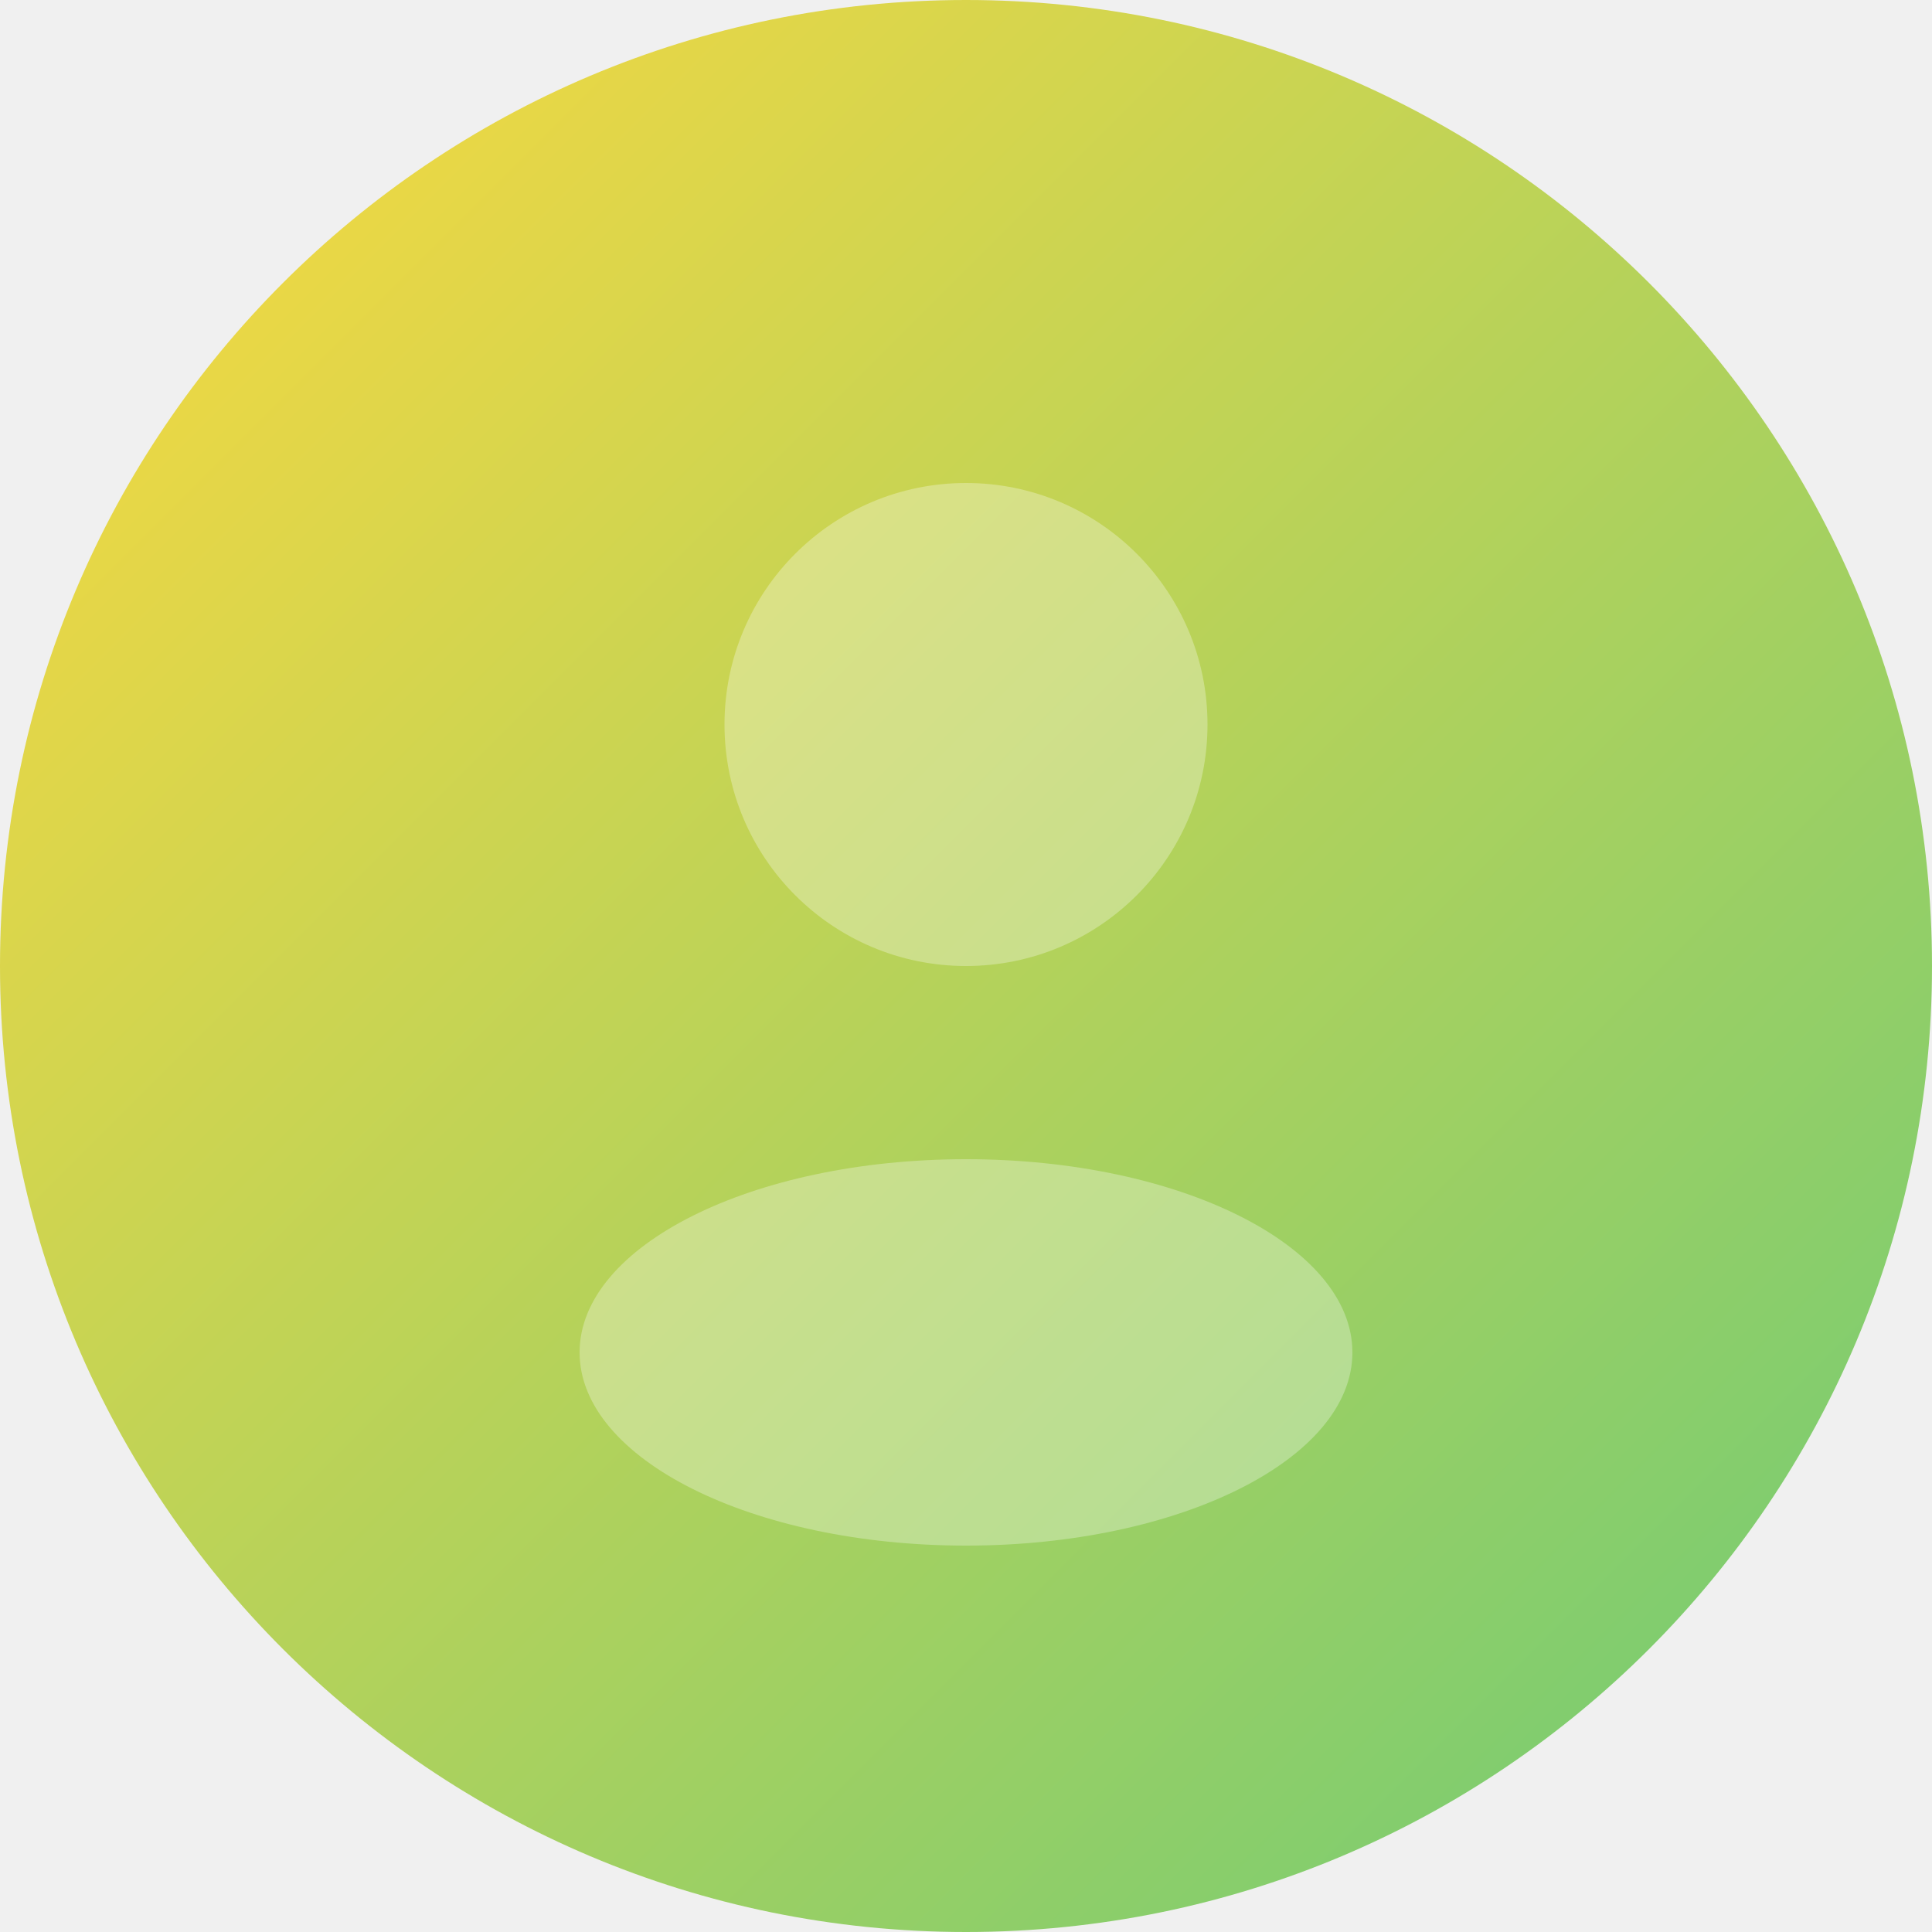
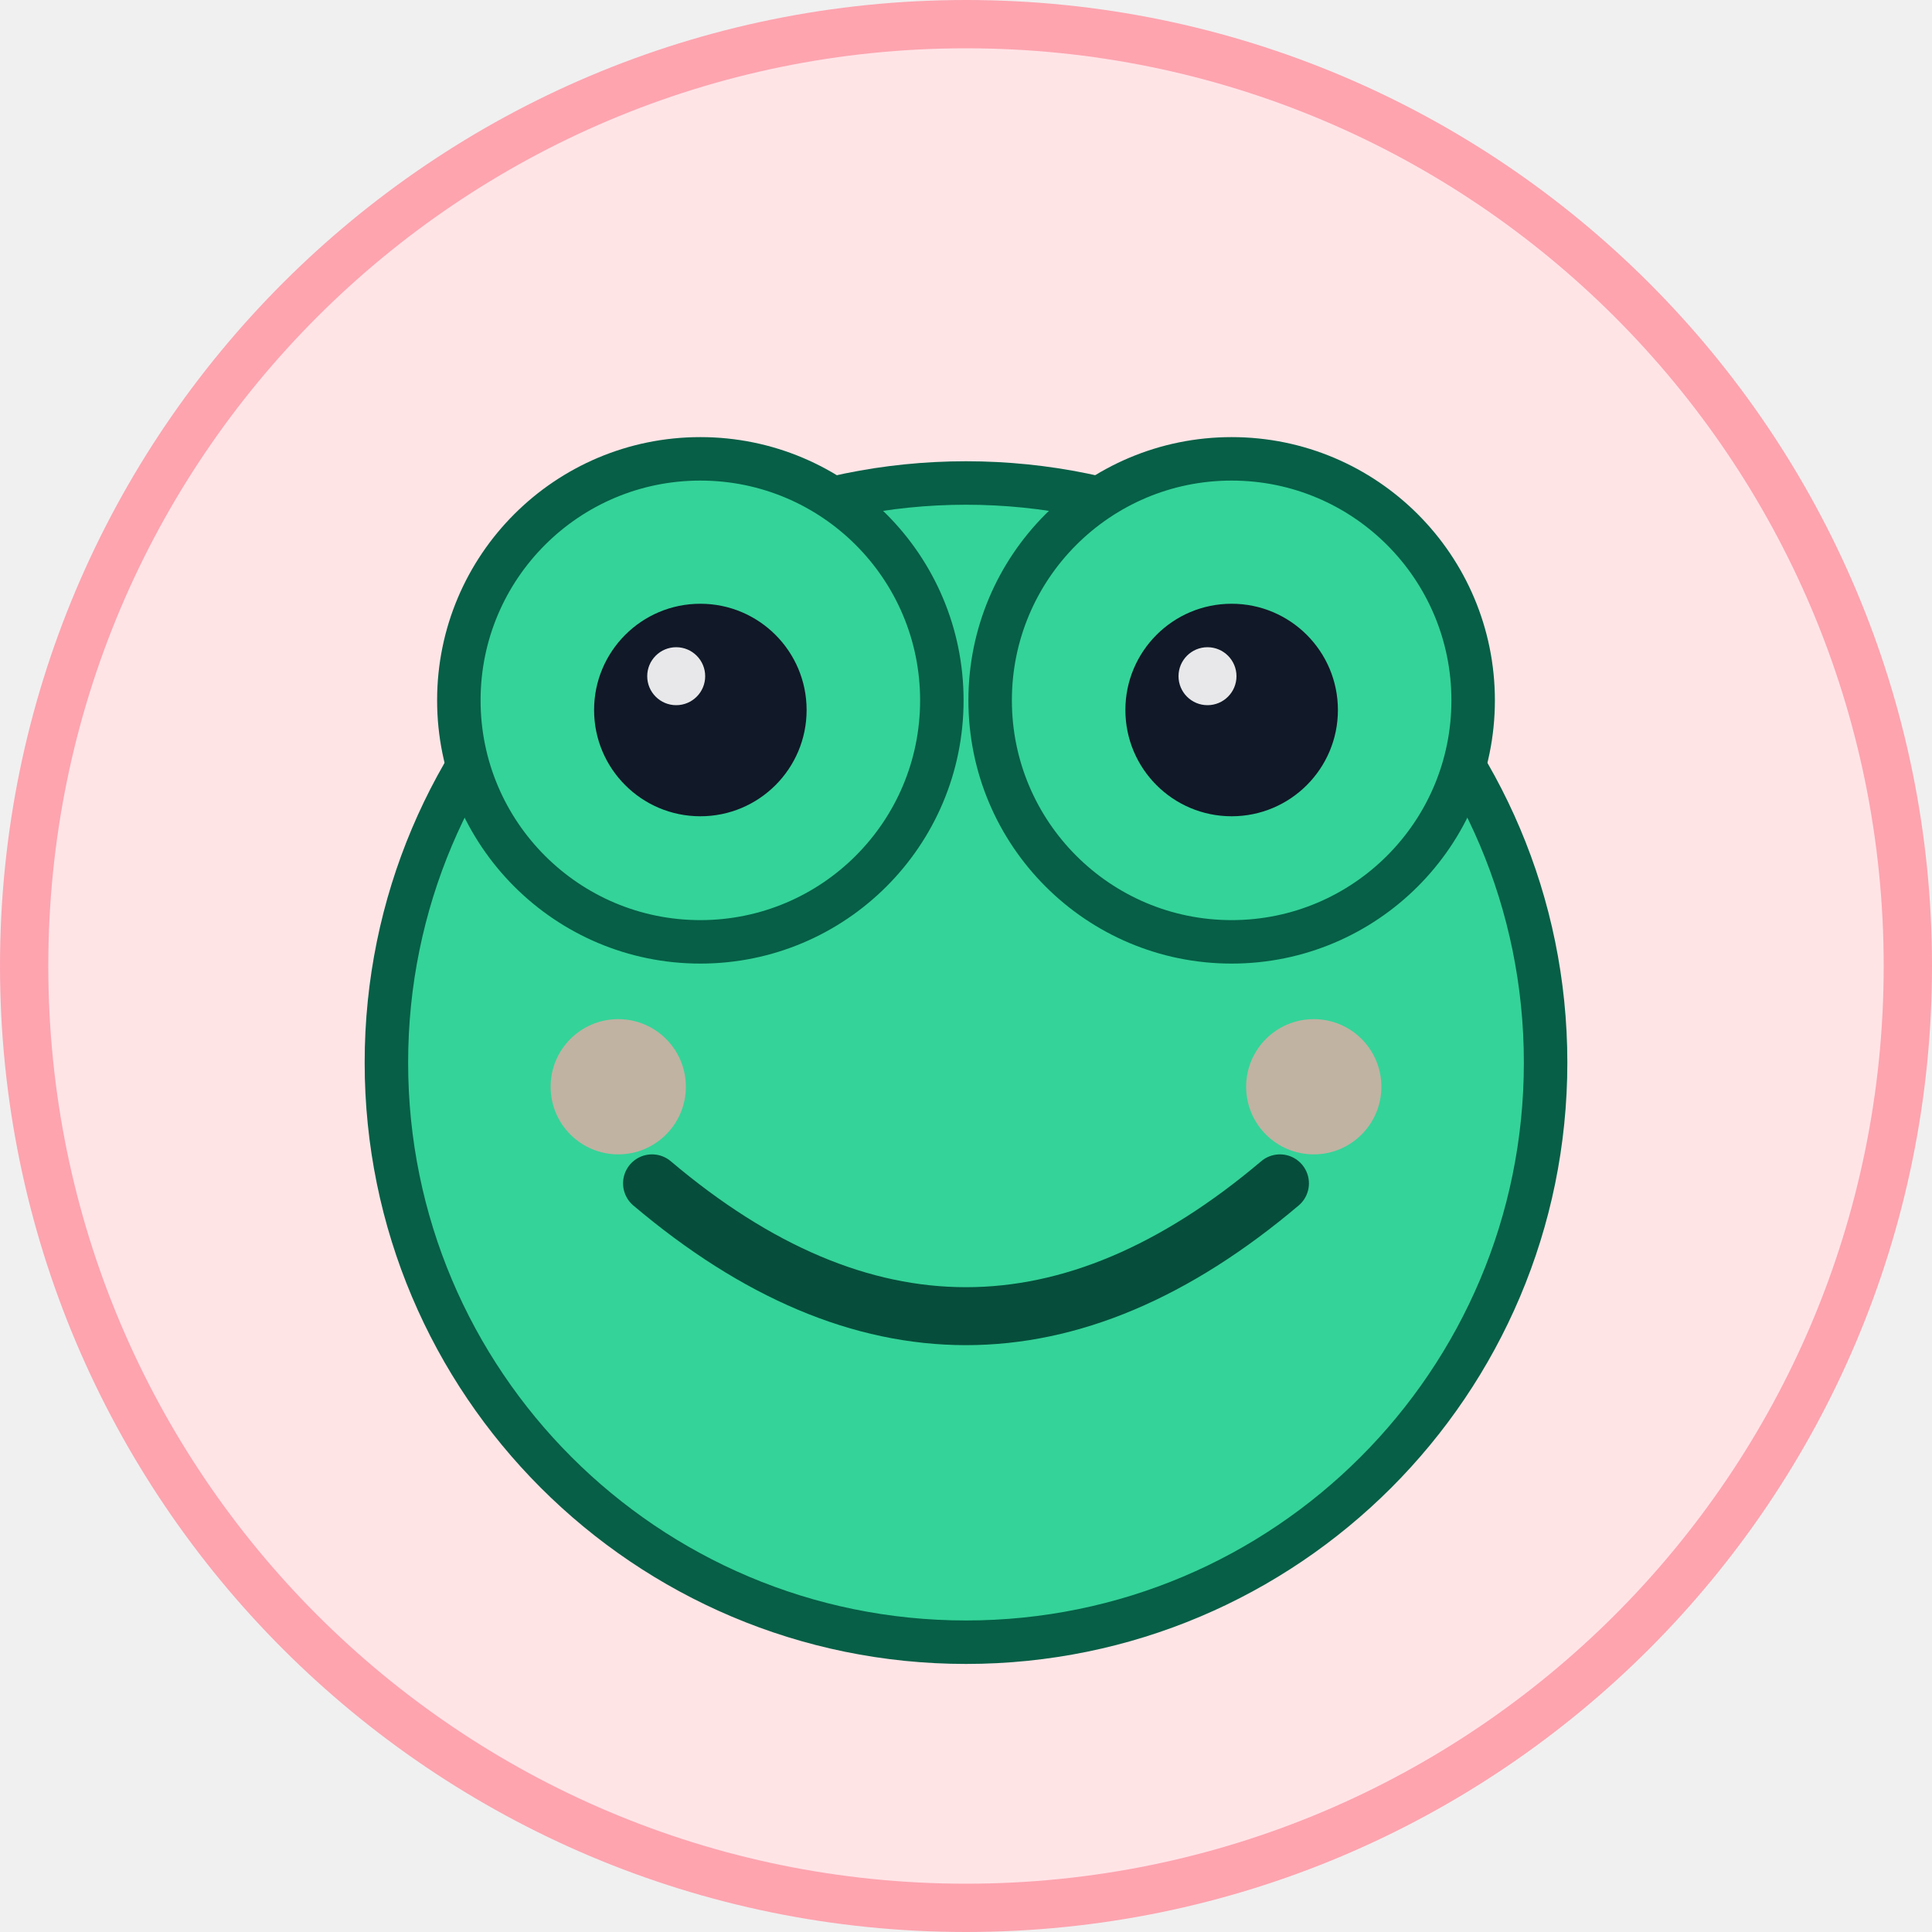
<svg xmlns="http://www.w3.org/2000/svg" width="40" height="40" viewBox="0 0 40 40">
-   <defs>
-     <linearGradient id="grad4" x1="0%" y1="0%" x2="100%" y2="100%">
-       <stop offset="0%" style="stop-color:#FFD93D;stop-opacity:1" />
-       <stop offset="100%" style="stop-color:#6BCB77;stop-opacity:1" />
-     </linearGradient>
-   </defs>
-   <circle cx="20" cy="20" r="20" fill="url(#grad4)" />
-   <circle cx="20" cy="15" r="5" fill="white" opacity="0.3" />
-   <ellipse cx="20" cy="28" rx="8" ry="4" fill="white" opacity="0.3" />
+   <circle cx="20" cy="20" r="19.5" fill="#FFE4E6" stroke="#FDA4AF" />
+   <circle cx="20" cy="22" r="12" fill="#34D399" stroke="#065F46" stroke-width="0.9" />
+   <circle cx="14.5" cy="14.5" r="5" fill="#34D399" stroke="#065F46" stroke-width="0.9" />
+   <circle cx="25.5" cy="14.5" r="5" fill="#34D399" stroke="#065F46" stroke-width="0.9" />
+   <circle cx="14.5" cy="14.7" r="2.2" fill="#111827" />
+   <circle cx="25.5" cy="14.7" r="2.2" fill="#111827" />
+   <circle cx="14.0" cy="14.0" r="0.6" fill="#FFFFFF" opacity="0.9" />
+   <circle cx="25.0" cy="14.0" r="0.6" fill="#FFFFFF" opacity="0.9" />
+   <path d="M13.5 24.5 Q20 30 26.5 24.5" stroke="#064E3B" stroke-width="1.2" fill="none" stroke-linecap="round" />
+   <circle cx="12.8" cy="22.5" r="1.4" fill="#FCA5A5" opacity="0.7" />
+   <circle cx="27.2" cy="22.5" r="1.4" fill="#FCA5A5" opacity="0.7" />
</svg>
